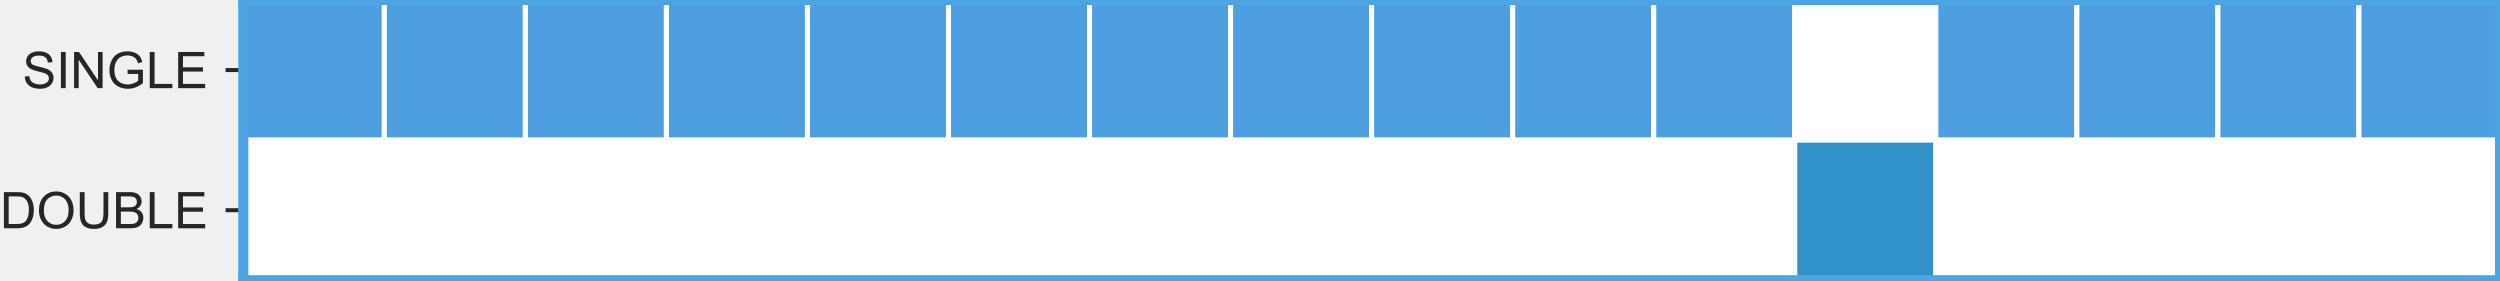
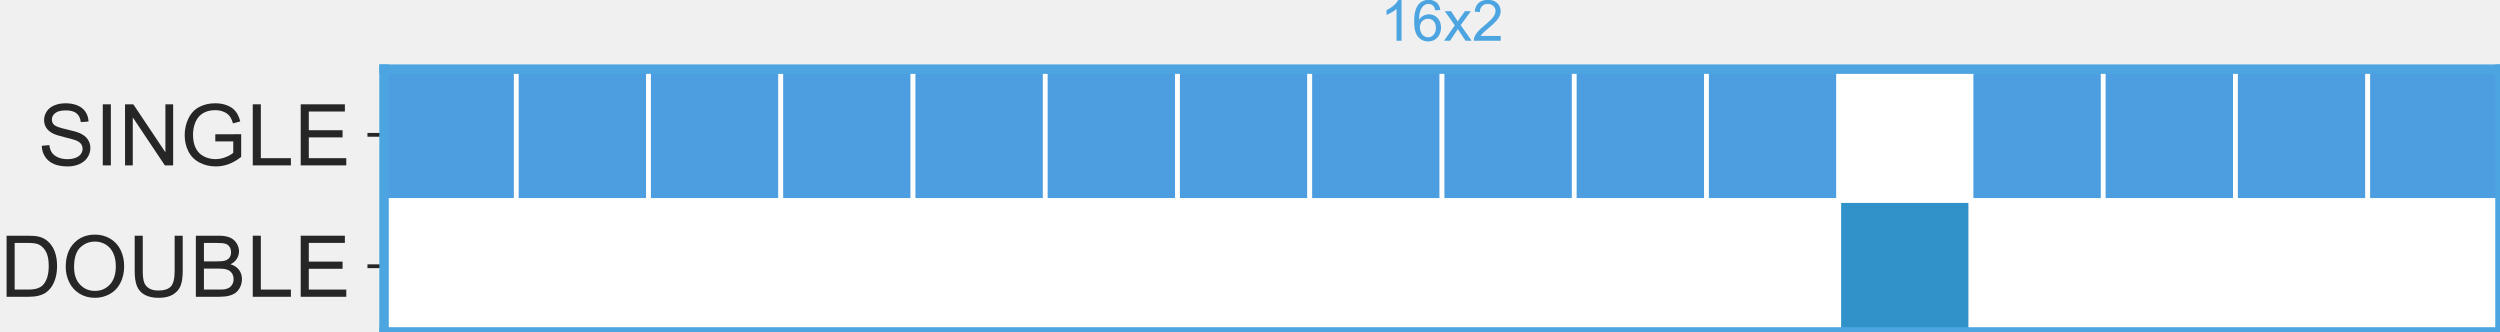
- <svg xmlns="http://www.w3.org/2000/svg" xmlns:xlink="http://www.w3.org/1999/xlink" width="494.523pt" height="55.44pt" viewBox="0 0 494.523 55.44" version="1.1">
+ <svg xmlns="http://www.w3.org/2000/svg" xmlns:xlink="http://www.w3.org/1999/xlink" width="527.422pt" height="70.029pt" viewBox="0 0 527.422 70.029" version="1.1">
  <defs>
    <style type="text/css">*{stroke-linejoin: round; stroke-linecap: butt}</style>
  </defs>
  <g id="figure_1">
    <g id="patch_1">
-       <path d="M 0 55.44  L 494.523 55.44  L 494.523 0  L 0 0  L 0 55.44  z " style="fill: none" />
+       <path d="M 0 70.029  L 527.422 70.029  L 527.422 0  L 0 0  L 0 70.029  z " style="fill: none" />
    </g>
    <g id="axes_1">
      <g id="patch_2">
-         <path d="M 48.123 55.44  L 494.523 55.44  L 494.523 -0  L 48.123 -0  L 48.123 55.44  z " style="fill: none" />
+         <path d="M 81.022 70.029  L 527.422 70.029  L 527.422 14.589  L 81.022 14.589  L 81.022 70.029  z " style="fill: none" />
      </g>
      <g id="matplotlib.axis_1" />
      <g id="matplotlib.axis_2">
        <g id="ytick_1">
          <g id="line2d_1">
            <defs>
-               <path id="med9c55c2fa" d="M 0 0  L -3.5 0  " style="stroke: #262626; stroke-width: 0.8" />
+               <path id="m0c00fd4c99" d="M 0 0  L -3.5 0  " style="stroke: #262626; stroke-width: 0.8" />
            </defs>
            <g>
-               <use xlink:href="#med9c55c2fa" x="48.123" y="41.58" style="fill: #262626; stroke: #262626; stroke-width: 0.8" />
+               <use xlink:href="#m0c00fd4c99" x="81.022" y="56.169" style="fill: #262626; stroke: #262626; stroke-width: 0.8" />
            </g>
          </g>
          <g id="text_1">
-             <g style="fill: #262626" transform="translate(0 45.15891) scale(0.1 -0.1)">
+             <g style="fill: #262626" transform="translate(0 62.61141) scale(0.18 -0.18)">
              <defs>
                <path id="ArialMT-44" d="M 494 0  L 494 4581  L 2072 4581  Q 2606 4581 2888 4516  Q 3281 4425 3559 4188  Q 3922 3881 4101 3404  Q 4281 2928 4281 2316  Q 4281 1794 4159 1391  Q 4038 988 3847 723  Q 3656 459 3429 307  Q 3203 156 2883 78  Q 2563 0 2147 0  L 494 0  z M 1100 541  L 2078 541  Q 2531 541 2789 625  Q 3047 709 3200 863  Q 3416 1078 3536 1442  Q 3656 1806 3656 2325  Q 3656 3044 3420 3430  Q 3184 3816 2847 3947  Q 2603 4041 2063 4041  L 1100 4041  L 1100 541  z " transform="scale(0.015625)" />
                <path id="ArialMT-4f" d="M 309 2231  Q 309 3372 921 4017  Q 1534 4663 2503 4663  Q 3138 4663 3647 4359  Q 4156 4056 4423 3514  Q 4691 2972 4691 2284  Q 4691 1588 4409 1038  Q 4128 488 3612 205  Q 3097 -78 2500 -78  Q 1853 -78 1343 234  Q 834 547 571 1087  Q 309 1628 309 2231  z M 934 2222  Q 934 1394 1379 917  Q 1825 441 2497 441  Q 3181 441 3623 922  Q 4066 1403 4066 2288  Q 4066 2847 3877 3264  Q 3688 3681 3323 3911  Q 2959 4141 2506 4141  Q 1863 4141 1398 3698  Q 934 3256 934 2222  z " transform="scale(0.015625)" />
                <path id="ArialMT-55" d="M 3500 4581  L 4106 4581  L 4106 1934  Q 4106 1244 3950 837  Q 3794 431 3386 176  Q 2978 -78 2316 -78  Q 1672 -78 1262 144  Q 853 366 678 786  Q 503 1206 503 1934  L 503 4581  L 1109 4581  L 1109 1938  Q 1109 1341 1220 1058  Q 1331 775 1601 622  Q 1872 469 2263 469  Q 2931 469 3215 772  Q 3500 1075 3500 1938  L 3500 4581  z " transform="scale(0.015625)" />
                <path id="ArialMT-42" d="M 469 0  L 469 4581  L 2188 4581  Q 2713 4581 3030 4442  Q 3347 4303 3526 4014  Q 3706 3725 3706 3409  Q 3706 3116 3547 2856  Q 3388 2597 3066 2438  Q 3481 2316 3704 2022  Q 3928 1728 3928 1328  Q 3928 1006 3792 729  Q 3656 453 3456 303  Q 3256 153 2954 76  Q 2653 0 2216 0  L 469 0  z M 1075 2656  L 2066 2656  Q 2469 2656 2644 2709  Q 2875 2778 2992 2937  Q 3109 3097 3109 3338  Q 3109 3566 3000 3739  Q 2891 3913 2687 3977  Q 2484 4041 1991 4041  L 1075 4041  L 1075 2656  z M 1075 541  L 2216 541  Q 2509 541 2628 563  Q 2838 600 2978 687  Q 3119 775 3209 942  Q 3300 1109 3300 1328  Q 3300 1584 3169 1773  Q 3038 1963 2805 2039  Q 2572 2116 2134 2116  L 1075 2116  L 1075 541  z " transform="scale(0.015625)" />
                <path id="ArialMT-4c" d="M 469 0  L 469 4581  L 1075 4581  L 1075 541  L 3331 541  L 3331 0  L 469 0  z " transform="scale(0.015625)" />
                <path id="ArialMT-45" d="M 506 0  L 506 4581  L 3819 4581  L 3819 4041  L 1113 4041  L 1113 2638  L 3647 2638  L 3647 2100  L 1113 2100  L 1113 541  L 3925 541  L 3925 0  L 506 0  z " transform="scale(0.015625)" />
              </defs>
              <use xlink:href="#ArialMT-44" />
              <use xlink:href="#ArialMT-4f" x="72.217" />
              <use xlink:href="#ArialMT-55" x="150" />
              <use xlink:href="#ArialMT-42" x="222.217" />
              <use xlink:href="#ArialMT-4c" x="288.916" />
              <use xlink:href="#ArialMT-45" x="344.531" />
            </g>
          </g>
        </g>
        <g id="ytick_2">
          <g id="line2d_2">
            <g>
-               <use xlink:href="#med9c55c2fa" x="48.123" y="13.86" style="fill: #262626; stroke: #262626; stroke-width: 0.8" />
+               <use xlink:href="#m0c00fd4c99" x="81.022" y="28.449" style="fill: #262626; stroke: #262626; stroke-width: 0.8" />
            </g>
          </g>
          <g id="text_2">
-             <g style="fill: #262626" transform="translate(4.44375 17.43891) scale(0.1 -0.1)">
+             <g style="fill: #262626" transform="translate(7.99875 34.89141) scale(0.18 -0.18)">
              <defs>
                <path id="ArialMT-53" d="M 288 1472  L 859 1522  Q 900 1178 1048 958  Q 1197 738 1509 602  Q 1822 466 2213 466  Q 2559 466 2825 569  Q 3091 672 3220 851  Q 3350 1031 3350 1244  Q 3350 1459 3225 1620  Q 3100 1781 2813 1891  Q 2628 1963 1997 2114  Q 1366 2266 1113 2400  Q 784 2572 623 2826  Q 463 3081 463 3397  Q 463 3744 659 4045  Q 856 4347 1234 4503  Q 1613 4659 2075 4659  Q 2584 4659 2973 4495  Q 3363 4331 3572 4012  Q 3781 3694 3797 3291  L 3216 3247  Q 3169 3681 2898 3903  Q 2628 4125 2100 4125  Q 1550 4125 1298 3923  Q 1047 3722 1047 3438  Q 1047 3191 1225 3031  Q 1400 2872 2139 2705  Q 2878 2538 3153 2413  Q 3553 2228 3743 1945  Q 3934 1663 3934 1294  Q 3934 928 3725 604  Q 3516 281 3123 101  Q 2731 -78 2241 -78  Q 1619 -78 1198 103  Q 778 284 539 648  Q 300 1013 288 1472  z " transform="scale(0.015625)" />
                <path id="ArialMT-49" d="M 597 0  L 597 4581  L 1203 4581  L 1203 0  L 597 0  z " transform="scale(0.015625)" />
                <path id="ArialMT-4e" d="M 488 0  L 488 4581  L 1109 4581  L 3516 984  L 3516 4581  L 4097 4581  L 4097 0  L 3475 0  L 1069 3600  L 1069 0  L 488 0  z " transform="scale(0.015625)" />
                <path id="ArialMT-47" d="M 2638 1797  L 2638 2334  L 4578 2338  L 4578 638  Q 4131 281 3656 101  Q 3181 -78 2681 -78  Q 2006 -78 1454 211  Q 903 500 622 1047  Q 341 1594 341 2269  Q 341 2938 620 3517  Q 900 4097 1425 4378  Q 1950 4659 2634 4659  Q 3131 4659 3532 4498  Q 3934 4338 4162 4050  Q 4391 3763 4509 3300  L 3963 3150  Q 3859 3500 3706 3700  Q 3553 3900 3268 4020  Q 2984 4141 2638 4141  Q 2222 4141 1919 4014  Q 1616 3888 1430 3681  Q 1244 3475 1141 3228  Q 966 2803 966 2306  Q 966 1694 1177 1281  Q 1388 869 1791 669  Q 2194 469 2647 469  Q 3041 469 3416 620  Q 3791 772 3984 944  L 3984 1797  L 2638 1797  z " transform="scale(0.015625)" />
              </defs>
              <use xlink:href="#ArialMT-53" />
              <use xlink:href="#ArialMT-49" x="66.699" />
              <use xlink:href="#ArialMT-4e" x="94.482" />
              <use xlink:href="#ArialMT-47" x="166.699" />
              <use xlink:href="#ArialMT-4c" x="244.482" />
              <use xlink:href="#ArialMT-45" x="300.098" />
            </g>
          </g>
        </g>
      </g>
      <g id="patch_3">
-         <path d="M 48.123 27.72  L 76.023 27.72  L 76.023 -0  L 48.123 -0  z " clip-path="url(#pa3c5808962)" style="fill: #4c9ee0; stroke: #ffffff; stroke-linejoin: miter" />
+         <path d="M 81.022 42.309  L 108.922 42.309  L 108.922 14.589  L 81.022 14.589  z " clip-path="url(#p1956d9aa51)" style="fill: #4c9ee0; stroke: #ffffff; stroke-linejoin: miter" />
      </g>
      <g id="patch_4">
-         <path d="M 48.123 55.44  L 76.023 55.44  L 76.023 27.72  L 48.123 27.72  z " clip-path="url(#pa3c5808962)" style="fill: #ffffff; stroke: #ffffff; stroke-linejoin: miter" />
+         <path d="M 81.022 70.029  L 108.922 70.029  L 108.922 42.309  L 81.022 42.309  z " clip-path="url(#p1956d9aa51)" style="fill: #ffffff; stroke: #ffffff; stroke-linejoin: miter" />
      </g>
      <g id="patch_5">
-         <path d="M 76.023 27.72  L 103.923 27.72  L 103.923 -0  L 76.023 -0  z " clip-path="url(#pa3c5808962)" style="fill: #4c9ee0; stroke: #ffffff; stroke-linejoin: miter" />
+         <path d="M 108.922 42.309  L 136.822 42.309  L 136.822 14.589  L 108.922 14.589  z " clip-path="url(#p1956d9aa51)" style="fill: #4c9ee0; stroke: #ffffff; stroke-linejoin: miter" />
      </g>
      <g id="patch_6">
-         <path d="M 76.023 55.44  L 103.923 55.44  L 103.923 27.72  L 76.023 27.72  z " clip-path="url(#pa3c5808962)" style="fill: #ffffff; stroke: #ffffff; stroke-linejoin: miter" />
+         <path d="M 108.922 70.029  L 136.822 70.029  L 136.822 42.309  L 108.922 42.309  z " clip-path="url(#p1956d9aa51)" style="fill: #ffffff; stroke: #ffffff; stroke-linejoin: miter" />
      </g>
      <g id="patch_7">
-         <path d="M 103.923 27.72  L 131.823 27.72  L 131.823 -0  L 103.923 -0  z " clip-path="url(#pa3c5808962)" style="fill: #4c9ee0; stroke: #ffffff; stroke-linejoin: miter" />
+         <path d="M 136.822 42.309  L 164.722 42.309  L 164.722 14.589  L 136.822 14.589  z " clip-path="url(#p1956d9aa51)" style="fill: #4c9ee0; stroke: #ffffff; stroke-linejoin: miter" />
      </g>
      <g id="patch_8">
-         <path d="M 103.923 55.44  L 131.823 55.44  L 131.823 27.72  L 103.923 27.72  z " clip-path="url(#pa3c5808962)" style="fill: #ffffff; stroke: #ffffff; stroke-linejoin: miter" />
+         <path d="M 136.822 70.029  L 164.722 70.029  L 164.722 42.309  L 136.822 42.309  z " clip-path="url(#p1956d9aa51)" style="fill: #ffffff; stroke: #ffffff; stroke-linejoin: miter" />
      </g>
      <g id="patch_9">
-         <path d="M 131.823 27.72  L 159.723 27.72  L 159.723 -0  L 131.823 -0  z " clip-path="url(#pa3c5808962)" style="fill: #4c9ee0; stroke: #ffffff; stroke-linejoin: miter" />
+         <path d="M 164.722 42.309  L 192.622 42.309  L 192.622 14.589  L 164.722 14.589  z " clip-path="url(#p1956d9aa51)" style="fill: #4c9ee0; stroke: #ffffff; stroke-linejoin: miter" />
      </g>
      <g id="patch_10">
-         <path d="M 131.823 55.44  L 159.723 55.44  L 159.723 27.72  L 131.823 27.72  z " clip-path="url(#pa3c5808962)" style="fill: #ffffff; stroke: #ffffff; stroke-linejoin: miter" />
+         <path d="M 164.722 70.029  L 192.622 70.029  L 192.622 42.309  L 164.722 42.309  z " clip-path="url(#p1956d9aa51)" style="fill: #ffffff; stroke: #ffffff; stroke-linejoin: miter" />
      </g>
      <g id="patch_11">
-         <path d="M 159.723 27.72  L 187.623 27.72  L 187.623 -0  L 159.723 -0  z " clip-path="url(#pa3c5808962)" style="fill: #4c9ee0; stroke: #ffffff; stroke-linejoin: miter" />
+         <path d="M 192.622 42.309  L 220.522 42.309  L 220.522 14.589  L 192.622 14.589  z " clip-path="url(#p1956d9aa51)" style="fill: #4c9ee0; stroke: #ffffff; stroke-linejoin: miter" />
      </g>
      <g id="patch_12">
-         <path d="M 159.723 55.44  L 187.623 55.44  L 187.623 27.72  L 159.723 27.72  z " clip-path="url(#pa3c5808962)" style="fill: #ffffff; stroke: #ffffff; stroke-linejoin: miter" />
+         <path d="M 192.622 70.029  L 220.522 70.029  L 220.522 42.309  L 192.622 42.309  z " clip-path="url(#p1956d9aa51)" style="fill: #ffffff; stroke: #ffffff; stroke-linejoin: miter" />
      </g>
      <g id="patch_13">
-         <path d="M 187.623 27.72  L 215.523 27.72  L 215.523 -0  L 187.623 -0  z " clip-path="url(#pa3c5808962)" style="fill: #4c9ee0; stroke: #ffffff; stroke-linejoin: miter" />
+         <path d="M 220.522 42.309  L 248.422 42.309  L 248.422 14.589  L 220.522 14.589  z " clip-path="url(#p1956d9aa51)" style="fill: #4c9ee0; stroke: #ffffff; stroke-linejoin: miter" />
      </g>
      <g id="patch_14">
-         <path d="M 187.623 55.44  L 215.523 55.44  L 215.523 27.72  L 187.623 27.72  z " clip-path="url(#pa3c5808962)" style="fill: #ffffff; stroke: #ffffff; stroke-linejoin: miter" />
+         <path d="M 220.522 70.029  L 248.422 70.029  L 248.422 42.309  L 220.522 42.309  z " clip-path="url(#p1956d9aa51)" style="fill: #ffffff; stroke: #ffffff; stroke-linejoin: miter" />
      </g>
      <g id="patch_15">
-         <path d="M 215.523 27.72  L 243.423 27.72  L 243.423 -0  L 215.523 -0  z " clip-path="url(#pa3c5808962)" style="fill: #4c9ee0; stroke: #ffffff; stroke-linejoin: miter" />
+         <path d="M 248.422 42.309  L 276.322 42.309  L 276.322 14.589  L 248.422 14.589  z " clip-path="url(#p1956d9aa51)" style="fill: #4c9ee0; stroke: #ffffff; stroke-linejoin: miter" />
      </g>
      <g id="patch_16">
-         <path d="M 215.523 55.44  L 243.423 55.44  L 243.423 27.72  L 215.523 27.72  z " clip-path="url(#pa3c5808962)" style="fill: #ffffff; stroke: #ffffff; stroke-linejoin: miter" />
+         <path d="M 248.422 70.029  L 276.322 70.029  L 276.322 42.309  L 248.422 42.309  z " clip-path="url(#p1956d9aa51)" style="fill: #ffffff; stroke: #ffffff; stroke-linejoin: miter" />
      </g>
      <g id="patch_17">
-         <path d="M 243.423 27.72  L 271.323 27.72  L 271.323 -0  L 243.423 -0  z " clip-path="url(#pa3c5808962)" style="fill: #4c9ee0; stroke: #ffffff; stroke-linejoin: miter" />
+         <path d="M 276.322 42.309  L 304.222 42.309  L 304.222 14.589  L 276.322 14.589  z " clip-path="url(#p1956d9aa51)" style="fill: #4c9ee0; stroke: #ffffff; stroke-linejoin: miter" />
      </g>
      <g id="patch_18">
-         <path d="M 243.423 55.44  L 271.323 55.44  L 271.323 27.72  L 243.423 27.72  z " clip-path="url(#pa3c5808962)" style="fill: #ffffff; stroke: #ffffff; stroke-linejoin: miter" />
+         <path d="M 276.322 70.029  L 304.222 70.029  L 304.222 42.309  L 276.322 42.309  z " clip-path="url(#p1956d9aa51)" style="fill: #ffffff; stroke: #ffffff; stroke-linejoin: miter" />
      </g>
      <g id="patch_19">
-         <path d="M 271.323 27.72  L 299.223 27.72  L 299.223 -0  L 271.323 -0  z " clip-path="url(#pa3c5808962)" style="fill: #4c9ee0; stroke: #ffffff; stroke-linejoin: miter" />
+         <path d="M 304.222 42.309  L 332.122 42.309  L 332.122 14.589  L 304.222 14.589  z " clip-path="url(#p1956d9aa51)" style="fill: #4c9ee0; stroke: #ffffff; stroke-linejoin: miter" />
      </g>
      <g id="patch_20">
-         <path d="M 271.323 55.44  L 299.223 55.44  L 299.223 27.72  L 271.323 27.72  z " clip-path="url(#pa3c5808962)" style="fill: #ffffff; stroke: #ffffff; stroke-linejoin: miter" />
+         <path d="M 304.222 70.029  L 332.122 70.029  L 332.122 42.309  L 304.222 42.309  z " clip-path="url(#p1956d9aa51)" style="fill: #ffffff; stroke: #ffffff; stroke-linejoin: miter" />
      </g>
      <g id="patch_21">
-         <path d="M 299.223 27.72  L 327.123 27.72  L 327.123 -0  L 299.223 -0  z " clip-path="url(#pa3c5808962)" style="fill: #4c9ee0; stroke: #ffffff; stroke-linejoin: miter" />
+         <path d="M 332.122 42.309  L 360.022 42.309  L 360.022 14.589  L 332.122 14.589  z " clip-path="url(#p1956d9aa51)" style="fill: #4c9ee0; stroke: #ffffff; stroke-linejoin: miter" />
      </g>
      <g id="patch_22">
-         <path d="M 299.223 55.44  L 327.123 55.44  L 327.123 27.72  L 299.223 27.72  z " clip-path="url(#pa3c5808962)" style="fill: #ffffff; stroke: #ffffff; stroke-linejoin: miter" />
+         <path d="M 332.122 70.029  L 360.022 70.029  L 360.022 42.309  L 332.122 42.309  z " clip-path="url(#p1956d9aa51)" style="fill: #ffffff; stroke: #ffffff; stroke-linejoin: miter" />
      </g>
      <g id="patch_23">
-         <path d="M 327.123 27.72  L 355.023 27.72  L 355.023 -0  L 327.123 -0  z " clip-path="url(#pa3c5808962)" style="fill: #4c9ee0; stroke: #ffffff; stroke-linejoin: miter" />
+         <path d="M 360.022 42.309  L 387.922 42.309  L 387.922 14.589  L 360.022 14.589  z " clip-path="url(#p1956d9aa51)" style="fill: #4c9ee0; stroke: #ffffff; stroke-linejoin: miter" />
      </g>
      <g id="patch_24">
-         <path d="M 327.123 55.44  L 355.023 55.44  L 355.023 27.72  L 327.123 27.72  z " clip-path="url(#pa3c5808962)" style="fill: #ffffff; stroke: #ffffff; stroke-linejoin: miter" />
+         <path d="M 360.022 70.029  L 387.922 70.029  L 387.922 42.309  L 360.022 42.309  z " clip-path="url(#p1956d9aa51)" style="fill: #ffffff; stroke: #ffffff; stroke-linejoin: miter" />
      </g>
      <g id="patch_25">
-         <path d="M 355.023 27.72  L 382.923 27.72  L 382.923 -0  L 355.023 -0  z " clip-path="url(#pa3c5808962)" style="fill: #ffffff; stroke: #ffffff; stroke-linejoin: miter" />
+         <path d="M 387.922 42.309  L 415.822 42.309  L 415.822 14.589  L 387.922 14.589  z " clip-path="url(#p1956d9aa51)" style="fill: #ffffff; stroke: #ffffff; stroke-linejoin: miter" />
      </g>
      <g id="patch_26">
-         <path d="M 355.023 55.44  L 382.923 55.44  L 382.923 27.72  L 355.023 27.72  z " clip-path="url(#pa3c5808962)" style="fill: #3191c9; stroke: #ffffff; stroke-linejoin: miter" />
+         <path d="M 387.922 70.029  L 415.822 70.029  L 415.822 42.309  L 387.922 42.309  z " clip-path="url(#p1956d9aa51)" style="fill: #3191c9; stroke: #ffffff; stroke-linejoin: miter" />
      </g>
      <g id="patch_27">
-         <path d="M 382.923 27.72  L 410.823 27.72  L 410.823 -0  L 382.923 -0  z " clip-path="url(#pa3c5808962)" style="fill: #4c9ee0; stroke: #ffffff; stroke-linejoin: miter" />
+         <path d="M 415.822 42.309  L 443.722 42.309  L 443.722 14.589  L 415.822 14.589  z " clip-path="url(#p1956d9aa51)" style="fill: #4c9ee0; stroke: #ffffff; stroke-linejoin: miter" />
      </g>
      <g id="patch_28">
-         <path d="M 382.923 55.44  L 410.823 55.44  L 410.823 27.72  L 382.923 27.72  z " clip-path="url(#pa3c5808962)" style="fill: #ffffff; stroke: #ffffff; stroke-linejoin: miter" />
+         <path d="M 415.822 70.029  L 443.722 70.029  L 443.722 42.309  L 415.822 42.309  z " clip-path="url(#p1956d9aa51)" style="fill: #ffffff; stroke: #ffffff; stroke-linejoin: miter" />
      </g>
      <g id="patch_29">
-         <path d="M 410.823 27.72  L 438.723 27.72  L 438.723 -0  L 410.823 -0  z " clip-path="url(#pa3c5808962)" style="fill: #4c9ee0; stroke: #ffffff; stroke-linejoin: miter" />
+         <path d="M 443.722 42.309  L 471.622 42.309  L 471.622 14.589  L 443.722 14.589  z " clip-path="url(#p1956d9aa51)" style="fill: #4c9ee0; stroke: #ffffff; stroke-linejoin: miter" />
      </g>
      <g id="patch_30">
-         <path d="M 410.823 55.44  L 438.723 55.44  L 438.723 27.72  L 410.823 27.72  z " clip-path="url(#pa3c5808962)" style="fill: #ffffff; stroke: #ffffff; stroke-linejoin: miter" />
+         <path d="M 443.722 70.029  L 471.622 70.029  L 471.622 42.309  L 443.722 42.309  z " clip-path="url(#p1956d9aa51)" style="fill: #ffffff; stroke: #ffffff; stroke-linejoin: miter" />
      </g>
      <g id="patch_31">
-         <path d="M 438.723 27.72  L 466.623 27.72  L 466.623 -0  L 438.723 -0  z " clip-path="url(#pa3c5808962)" style="fill: #4c9ee0; stroke: #ffffff; stroke-linejoin: miter" />
+         <path d="M 471.622 42.309  L 499.522 42.309  L 499.522 14.589  L 471.622 14.589  z " clip-path="url(#p1956d9aa51)" style="fill: #4c9ee0; stroke: #ffffff; stroke-linejoin: miter" />
      </g>
      <g id="patch_32">
-         <path d="M 438.723 55.44  L 466.623 55.44  L 466.623 27.72  L 438.723 27.72  z " clip-path="url(#pa3c5808962)" style="fill: #ffffff; stroke: #ffffff; stroke-linejoin: miter" />
+         <path d="M 471.622 70.029  L 499.522 70.029  L 499.522 42.309  L 471.622 42.309  z " clip-path="url(#p1956d9aa51)" style="fill: #ffffff; stroke: #ffffff; stroke-linejoin: miter" />
      </g>
      <g id="patch_33">
-         <path d="M 466.623 27.72  L 494.523 27.72  L 494.523 -0  L 466.623 -0  z " clip-path="url(#pa3c5808962)" style="fill: #4c9ee0; stroke: #ffffff; stroke-linejoin: miter" />
+         <path d="M 499.522 42.309  L 527.422 42.309  L 527.422 14.589  L 499.522 14.589  z " clip-path="url(#p1956d9aa51)" style="fill: #4c9ee0; stroke: #ffffff; stroke-linejoin: miter" />
      </g>
      <g id="patch_34">
-         <path d="M 466.623 55.44  L 494.523 55.44  L 494.523 27.72  L 466.623 27.72  z " clip-path="url(#pa3c5808962)" style="fill: #ffffff; stroke: #ffffff; stroke-linejoin: miter" />
+         <path d="M 499.522 70.029  L 527.422 70.029  L 527.422 42.309  L 499.522 42.309  z " clip-path="url(#p1956d9aa51)" style="fill: #ffffff; stroke: #ffffff; stroke-linejoin: miter" />
      </g>
      <g id="patch_35">
-         <path d="M 48.123 55.44  L 48.123 -0  " style="fill: none; stroke: #4ca5e0; stroke-width: 2; stroke-linejoin: miter; stroke-linecap: square" />
+         <path d="M 81.022 70.029  L 81.022 14.589  " style="fill: none; stroke: #4ca5e0; stroke-width: 2; stroke-linejoin: miter; stroke-linecap: square" />
      </g>
      <g id="patch_36">
-         <path d="M 494.523 55.44  L 494.523 -0  " style="fill: none; stroke: #4ca5e0; stroke-width: 2; stroke-linejoin: miter; stroke-linecap: square" />
+         <path d="M 527.422 70.029  L 527.422 14.589  " style="fill: none; stroke: #4ca5e0; stroke-width: 2; stroke-linejoin: miter; stroke-linecap: square" />
      </g>
      <g id="patch_37">
-         <path d="M 48.123 55.44  L 494.523 55.44  " style="fill: none; stroke: #4ca5e0; stroke-width: 2; stroke-linejoin: miter; stroke-linecap: square" />
+         <path d="M 81.022 70.029  L 527.422 70.029  " style="fill: none; stroke: #4ca5e0; stroke-width: 2; stroke-linejoin: miter; stroke-linecap: square" />
      </g>
      <g id="patch_38">
-         <path d="M 48.123 -0  L 494.523 -0  " style="fill: none; stroke: #4ca5e0; stroke-width: 2; stroke-linejoin: miter; stroke-linecap: square" />
+         <path d="M 81.022 14.589  L 527.422 14.589  " style="fill: none; stroke: #4ca5e0; stroke-width: 2; stroke-linejoin: miter; stroke-linecap: square" />
+       </g>
+       <g id="text_3">
+         <g style="fill: #4ca5e0" transform="translate(291.2125 8.589375) scale(0.12 -0.12)">
+           <defs>
+             <path id="ArialMT-31" d="M 2384 0  L 1822 0  L 1822 3584  Q 1619 3391 1289 3197  Q 959 3003 697 2906  L 697 3450  Q 1169 3672 1522 3987  Q 1875 4303 2022 4600  L 2384 4600  L 2384 0  z " transform="scale(0.015625)" />
+             <path id="ArialMT-36" d="M 3184 3459  L 2625 3416  Q 2550 3747 2413 3897  Q 2184 4138 1850 4138  Q 1581 4138 1378 3988  Q 1113 3794 959 3422  Q 806 3050 800 2363  Q 1003 2672 1297 2822  Q 1591 2972 1913 2972  Q 2475 2972 2870 2558  Q 3266 2144 3266 1488  Q 3266 1056 3080 686  Q 2894 316 2569 119  Q 2244 -78 1831 -78  Q 1128 -78 684 439  Q 241 956 241 2144  Q 241 3472 731 4075  Q 1159 4600 1884 4600  Q 2425 4600 2770 4297  Q 3116 3994 3184 3459  z M 888 1484  Q 888 1194 1011 928  Q 1134 663 1356 523  Q 1578 384 1822 384  Q 2178 384 2434 671  Q 2691 959 2691 1453  Q 2691 1928 2437 2201  Q 2184 2475 1800 2475  Q 1419 2475 1153 2201  Q 888 1928 888 1484  z " transform="scale(0.015625)" />
+             <path id="ArialMT-78" d="M 47 0  L 1259 1725  L 138 3319  L 841 3319  L 1350 2541  Q 1494 2319 1581 2169  Q 1719 2375 1834 2534  L 2394 3319  L 3066 3319  L 1919 1756  L 3153 0  L 2463 0  L 1781 1031  L 1600 1309  L 728 0  L 47 0  z " transform="scale(0.015625)" />
+             <path id="ArialMT-32" d="M 3222 541  L 3222 0  L 194 0  Q 188 203 259 391  Q 375 700 629 1000  Q 884 1300 1366 1694  Q 2113 2306 2375 2664  Q 2638 3022 2638 3341  Q 2638 3675 2398 3904  Q 2159 4134 1775 4134  Q 1369 4134 1125 3890  Q 881 3647 878 3216  L 300 3275  Q 359 3922 746 4261  Q 1134 4600 1788 4600  Q 2447 4600 2831 4234  Q 3216 3869 3216 3328  Q 3216 3053 3103 2787  Q 2991 2522 2730 2228  Q 2469 1934 1863 1422  Q 1356 997 1212 845  Q 1069 694 975 541  L 3222 541  z " transform="scale(0.015625)" />
+           </defs>
+           <use xlink:href="#ArialMT-31" />
+           <use xlink:href="#ArialMT-36" x="55.615" />
+           <use xlink:href="#ArialMT-78" x="111.23" />
+           <use xlink:href="#ArialMT-32" x="161.23" />
+         </g>
      </g>
    </g>
  </g>
  <defs>
-     <clipPath id="pa3c5808962">
-       <rect x="48.123" y="-0" width="446.4" height="55.44" />
+     <clipPath id="p1956d9aa51">
+       <rect x="81.022" y="14.589" width="446.4" height="55.44" />
    </clipPath>
  </defs>
</svg>
